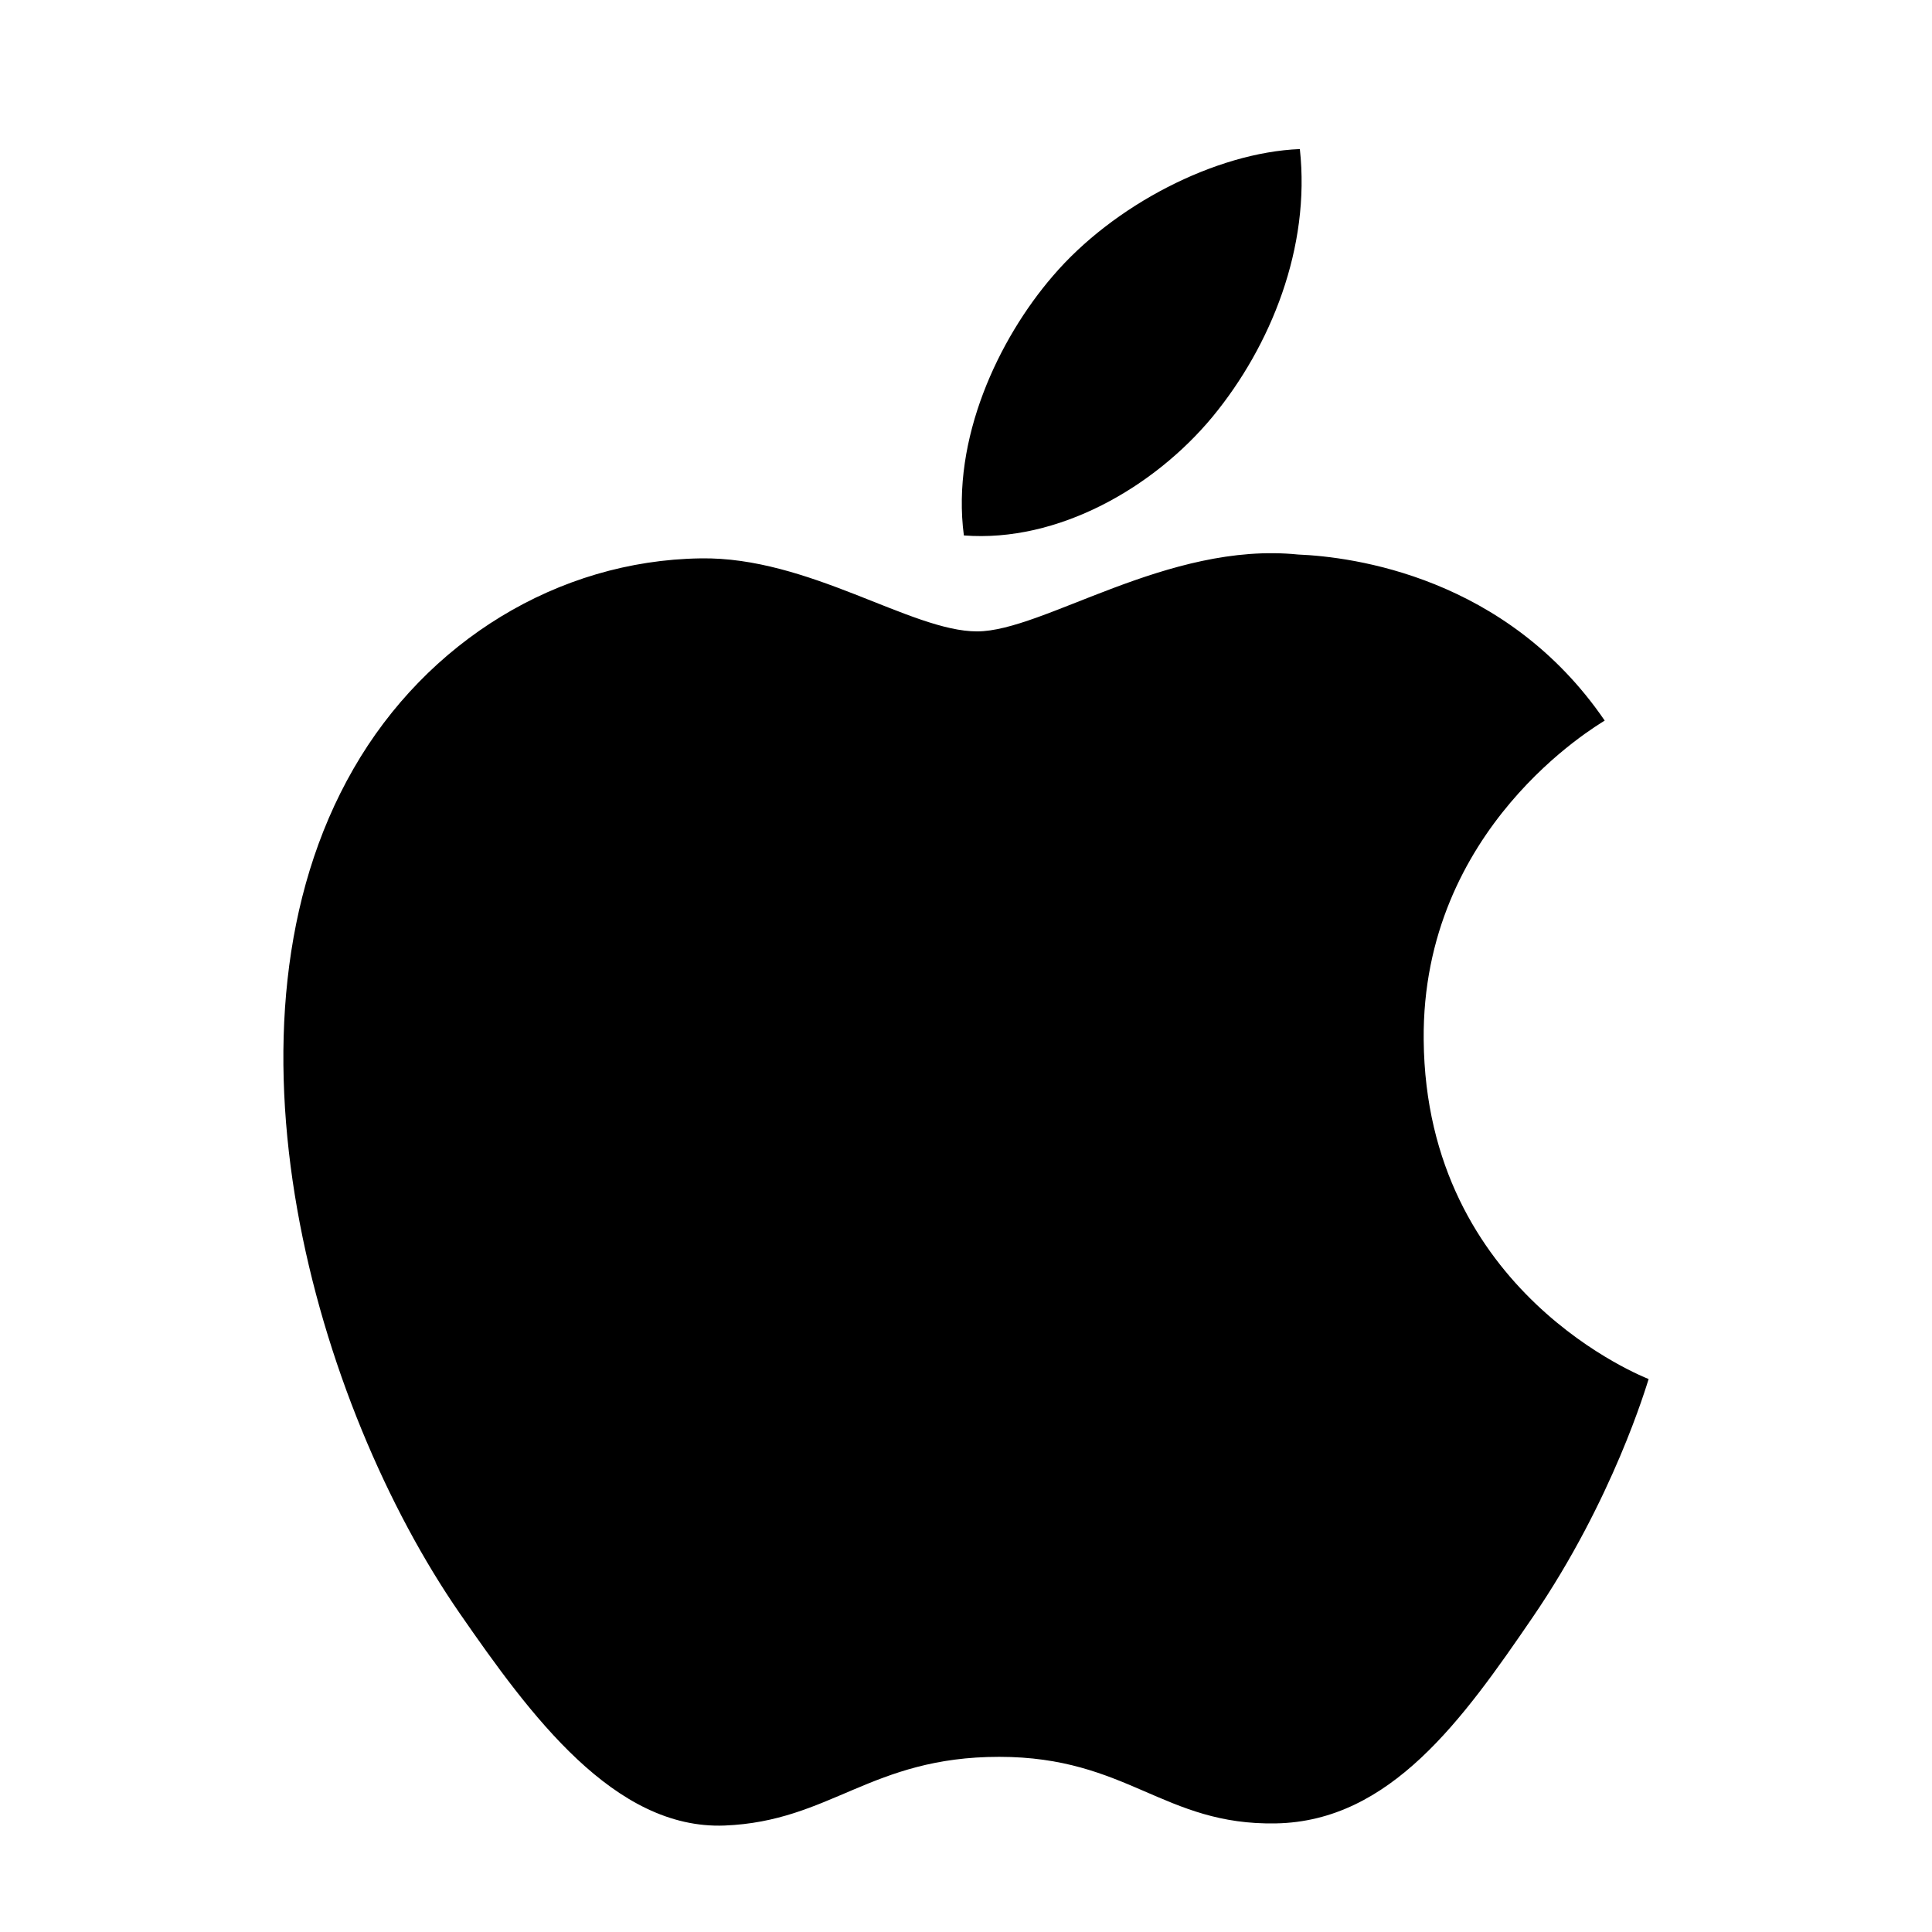
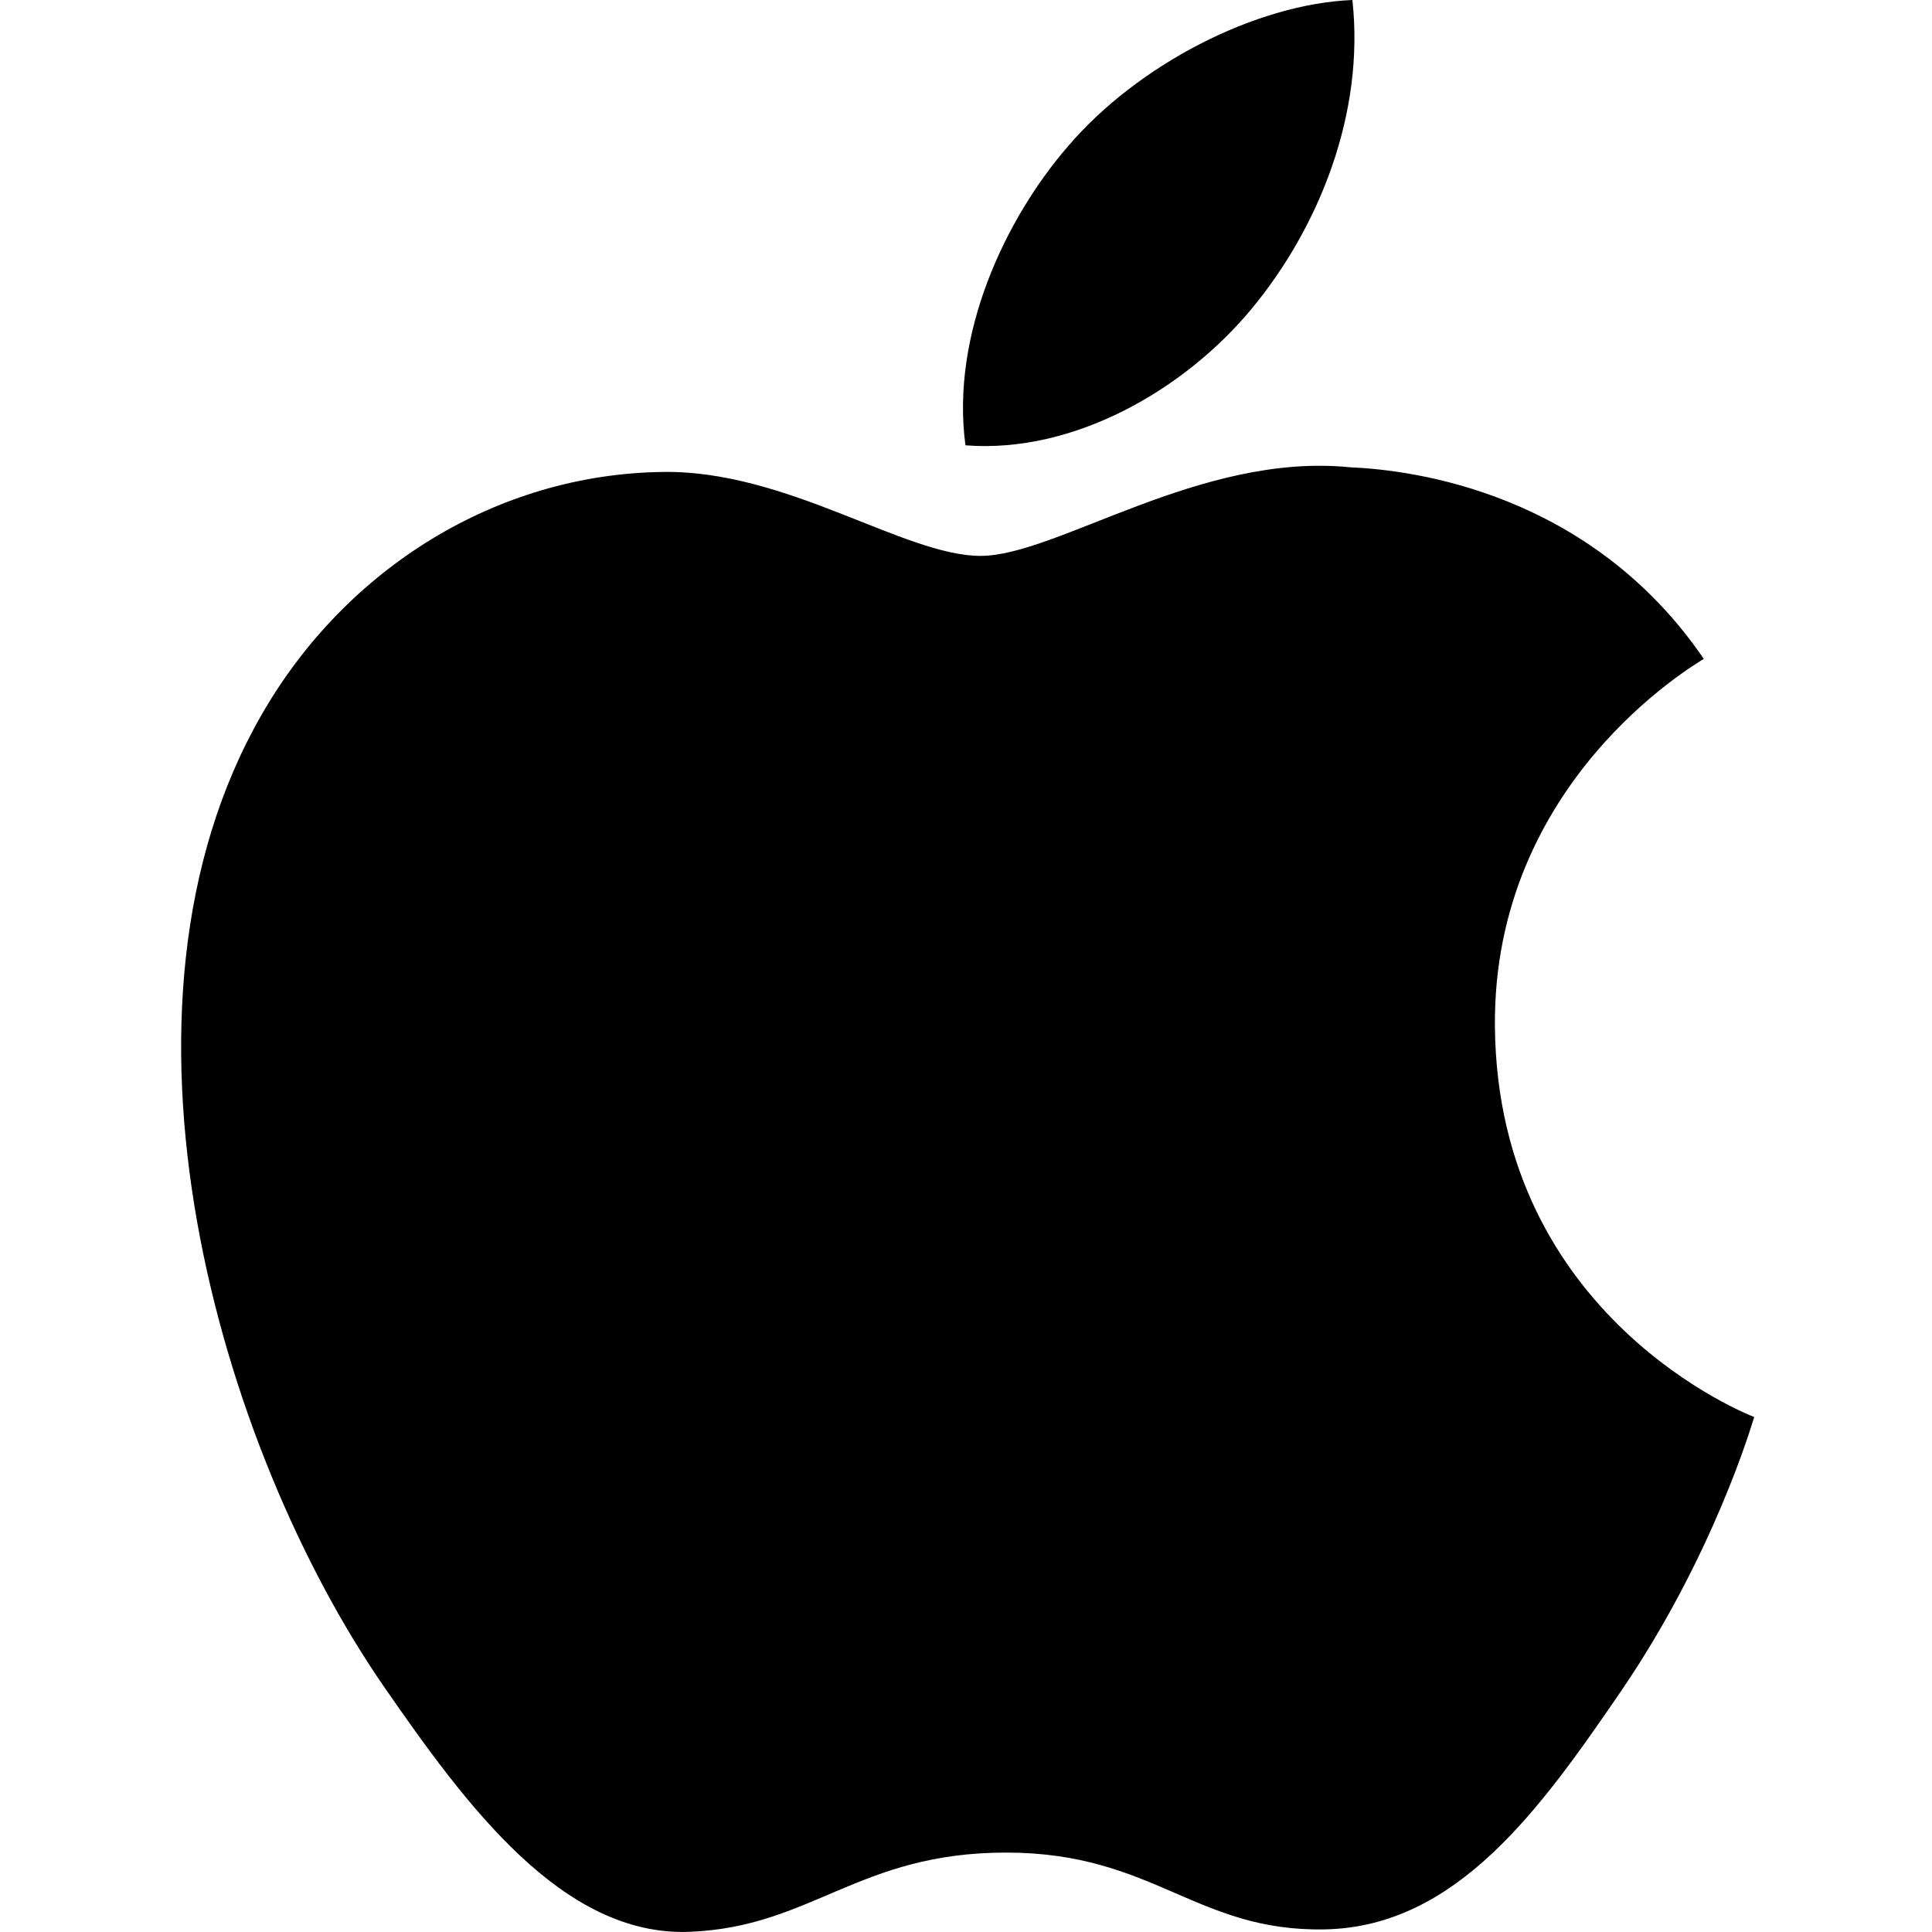
- <svg xmlns="http://www.w3.org/2000/svg" xml:space="preserve" width="56.693" height="56.693">
-   <path d="M41.777 30.517c-.062-6.232 5.082-9.221 5.312-9.372-2.891-4.227-7.395-4.807-8.998-4.873-3.83-.389-7.477 2.256-9.42 2.256-1.939 0-4.941-2.199-8.117-2.143-4.178.062-8.029 2.43-10.179 6.17-4.339 7.527-1.11 18.682 3.118 24.791 2.067 2.986 4.532 6.346 7.766 6.223 3.117-.123 4.293-2.016 8.061-2.016s4.826 2.016 8.123 1.953c3.352-.061 5.477-3.043 7.527-6.041 2.373-3.469 3.35-6.828 3.408-6.998-.073-.034-6.534-2.509-6.601-9.95zM35.582 12.229c1.715-2.082 2.877-4.975 2.561-7.855-2.475.1-5.471 1.645-7.248 3.725-1.592 1.846-2.984 4.785-2.611 7.613 2.761.214 5.577-1.405 7.298-3.483z" />
+ <svg xmlns="http://www.w3.org/2000/svg" xmlns:xlink="http://www.w3.org/1999/xlink" width="64" height="64" viewBox="0 0 32 32">
+   <g transform="translate(3) scale(.03677)">
+     <defs>
+       <path id="a" d="M0 0h708.7v870.3H0z" />
+       <path id="c" d="M591.8 462.4c-1-110.1 90-163 94.1-165.6-51.2-74.9-130.8-85.1-159.2-86.3-67.7-6.9-132.2 39.9-166.6 39.9s-87.4-38.9-143.6-37.8c-73.9 1.1-142 42.9-180.1 109.1-76.7 133-19.6 330.3 55.2 438.4 36.6 52.8 80.1 112.3 137.4 110.1 55.2-2.2 76-35.7 142.6-35.7s85.4 35.7 143.6 34.6c59.3-1.2 96.9-54 133.2-107 41.9-61.3 59.2-120.7 60.2-123.8-1.3-.5-115.6-44.3-116.8-175.9" />
+     </defs>
+     <clipPath id="b">
+       <use xlink:href="#a" />
+     </clipPath>
+     <g clip-path="url(#b)">
+       <use xlink:href="#c" />
+     </g>
+     <path d="M482.3 139c30.4-36.8 50.9-88 45.3-139-43.8 1.8-96.8 29.2-128.2 66-28.1 32.5-52.8 84.6-46.1 134.6 48.7 3.8 98.6-24.9 129-61.6" />
+   </g>
+   <g clip-path="url(#b)" transform="matrix(.09852 0 0 .09852 89.58 -18.77)">
+     <use xlink:href="#c" />
+   </g>
+   <path d="M137.098-5.076c2.995-3.626 5.015-8.67 4.463-13.695-4.315.177-9.537 2.877-12.63 6.503-2.77 3.202-5.202 8.335-4.542 13.26 4.798.374 9.714-2.453 12.71-6.07M185.7 37.457l-4.966 15.045h-6.384l16.247-47.824h7.448l16.316 47.824h-6.6l-5.113-15.045zm15.685-4.828-4.68-13.764c-1.064-3.123-1.773-5.96-2.483-8.73h-.138l-2.414 8.66L187 32.63zM219.208 29.368c0-4.394-.138-7.95-.286-11.212h5.606l.286 5.892h.138c2.552-4.187 6.6-6.67 12.207-6.67 8.306 0 14.542 7.025 14.542 17.458 0 12.345-7.517 18.444-15.606 18.444-4.542 0-8.512-2-10.572-5.4h-.138v18.66h-6.177zm6.168 9.153c0 .926.138 1.773.286 2.552 1.133 4.325 4.897 7.3 9.37 7.3 6.6 0 10.434-5.4 10.434-13.27 0-6.887-3.616-12.77-10.217-12.77-4.256 0-8.227 3.054-9.44 7.734-.217.778-.424 1.704-.424 2.552v5.892zm32.778-9.153c0-4.394-.138-7.95-.286-11.212h5.606l.286 5.892h.138c2.552-4.187 6.6-6.67 12.207-6.67 8.306 0 14.542 7.025 14.542 17.458 0 12.345-7.517 18.444-15.606 18.444-4.542 0-8.512-2-10.572-5.4h-.138v18.66h-6.177zm6.177 9.153c0 .926.138 1.773.286 2.552 1.133 4.325 4.897 7.3 9.37 7.3 6.6 0 10.434-5.4 10.434-13.27 0-6.887-3.616-12.77-10.217-12.77-4.256 0-8.227 3.054-9.44 7.734-.217.778-.424 1.704-.424 2.552v5.892zM297.1 2.126h6.246V52.5H297.1zm18.8 34.336c.138 8.444 5.537 11.92 11.774 11.92 4.473 0 7.163-.778 9.508-1.773l1.064 4.473c-2.197.995-5.96 2.128-11.42 2.128-10.572 0-16.887-6.956-16.887-17.3s6.1-18.523 16.1-18.523c11.212 0 14.187 9.862 14.187 16.178 0 1.28-.138 2.266-.217 2.906zm18.306-4.473c.07-3.97-1.635-10.148-8.66-10.148-6.315 0-9.084 5.823-9.577 10.148z" />
</svg>
